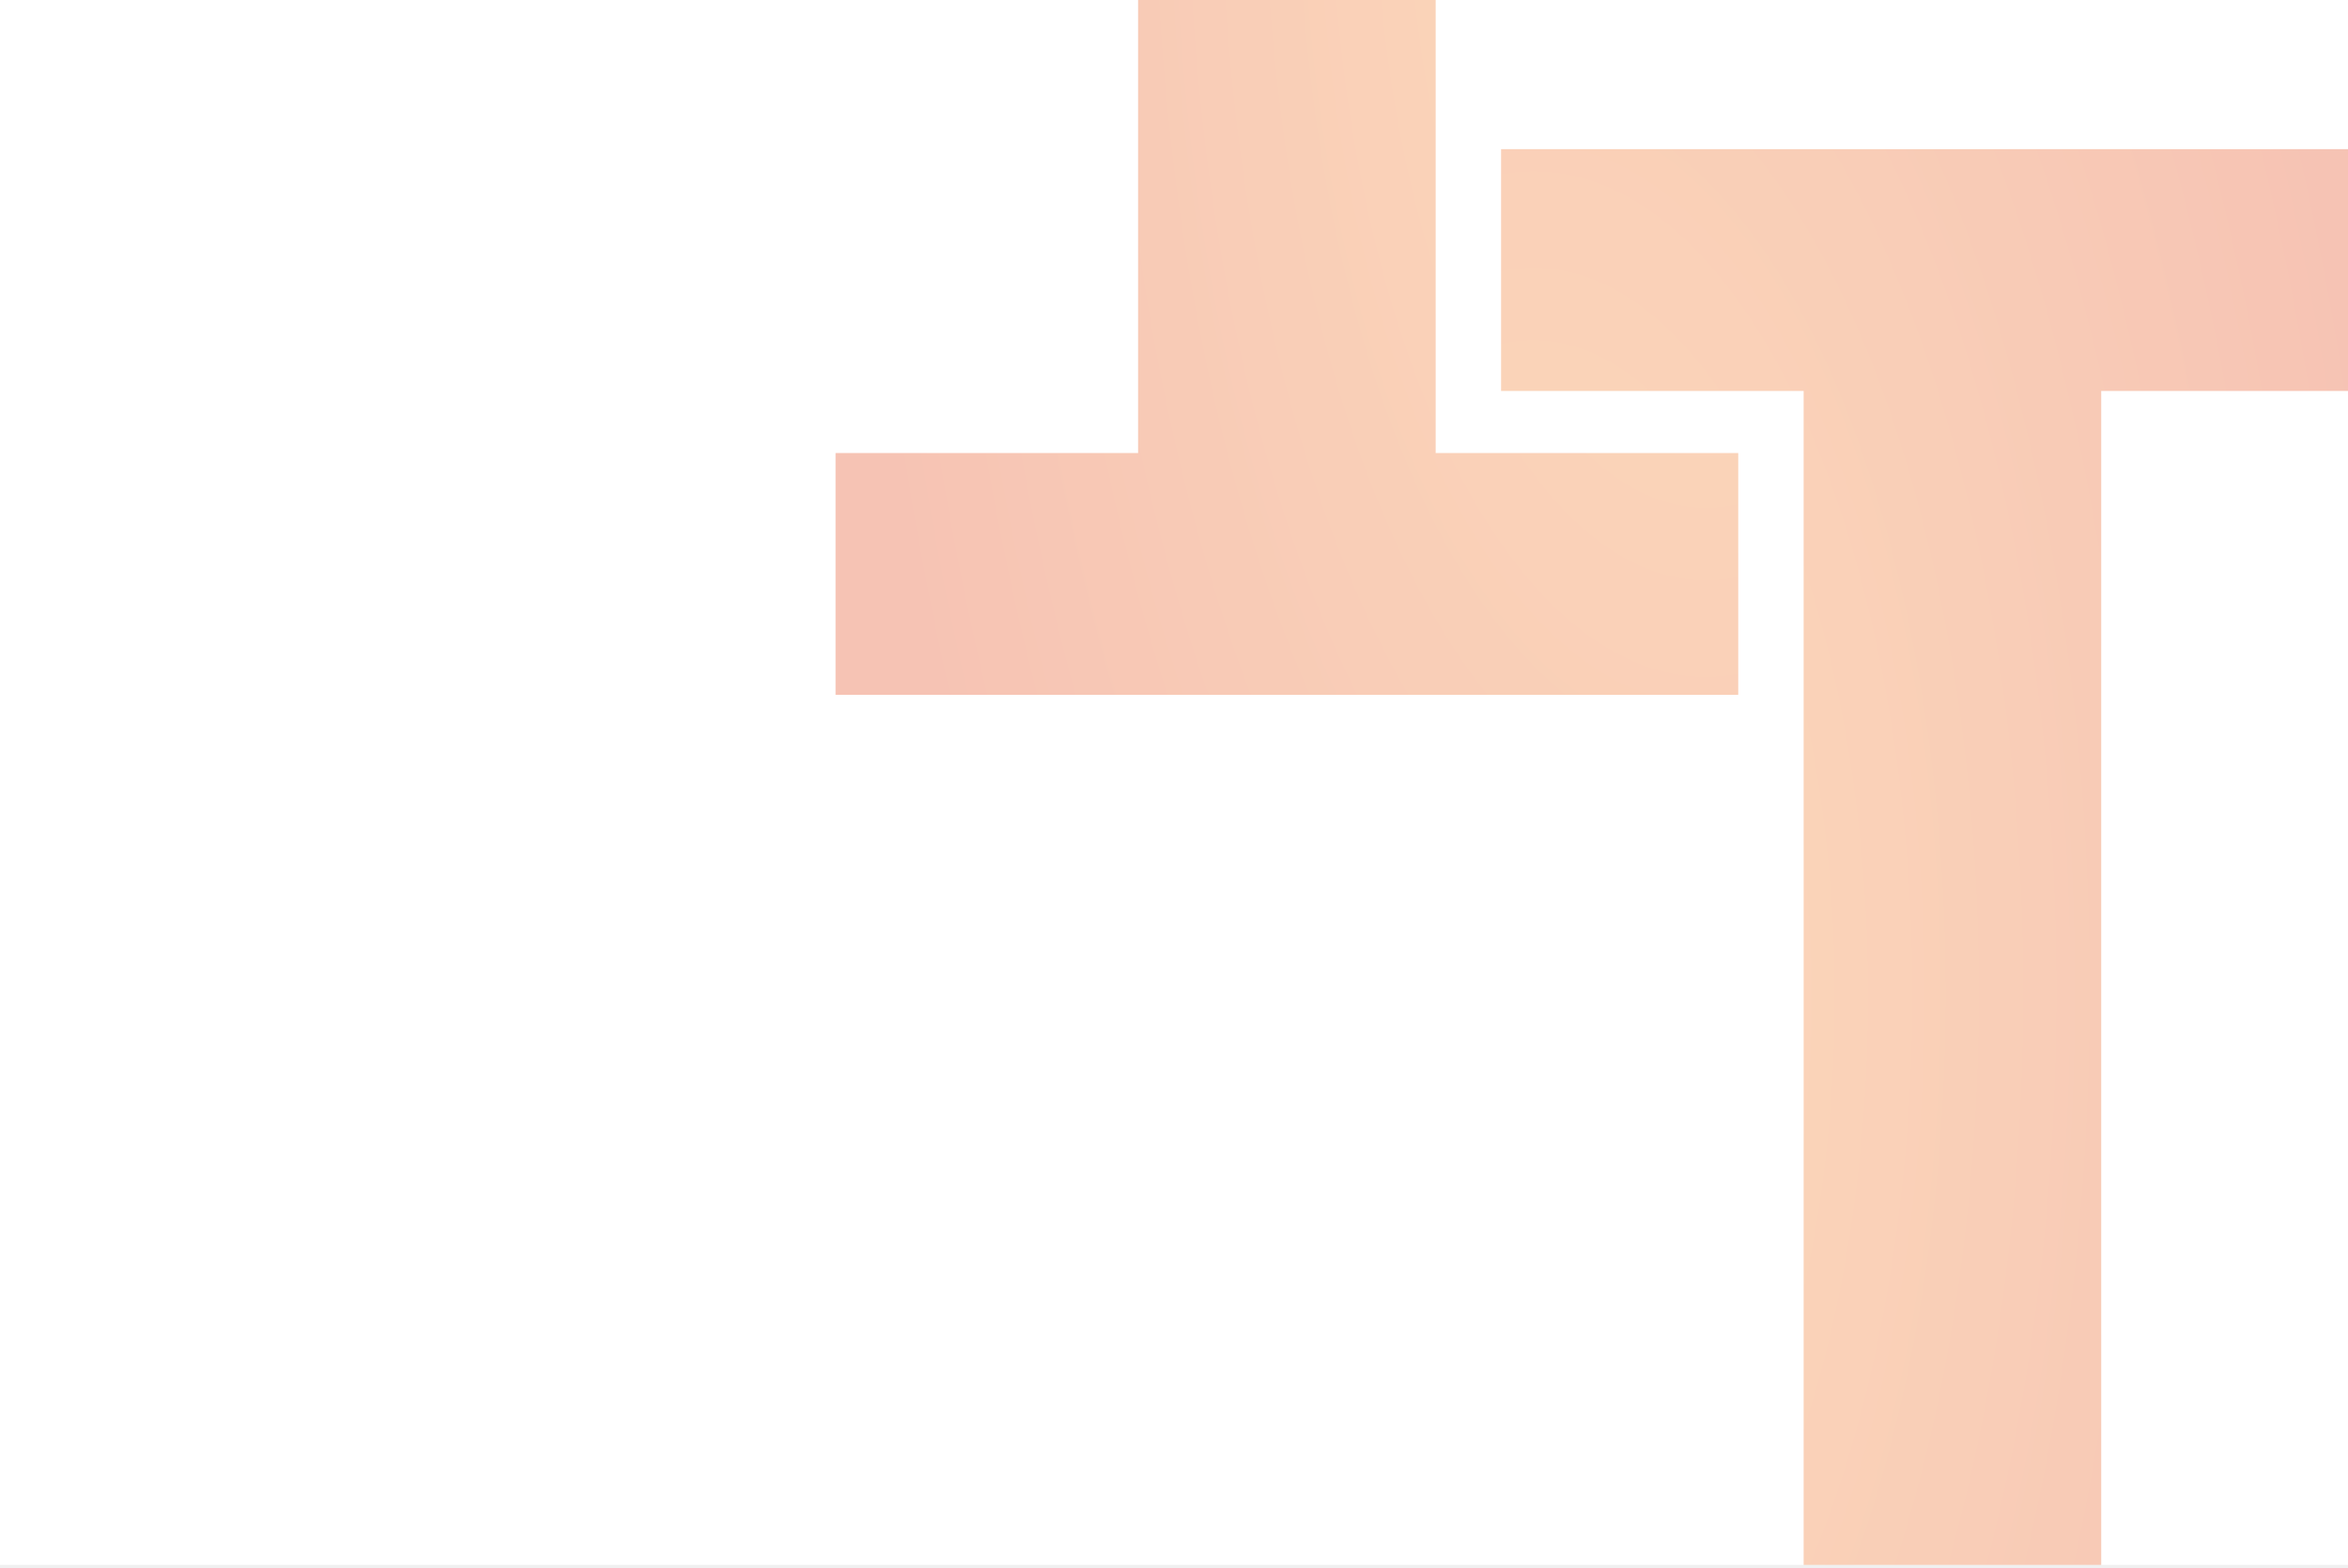
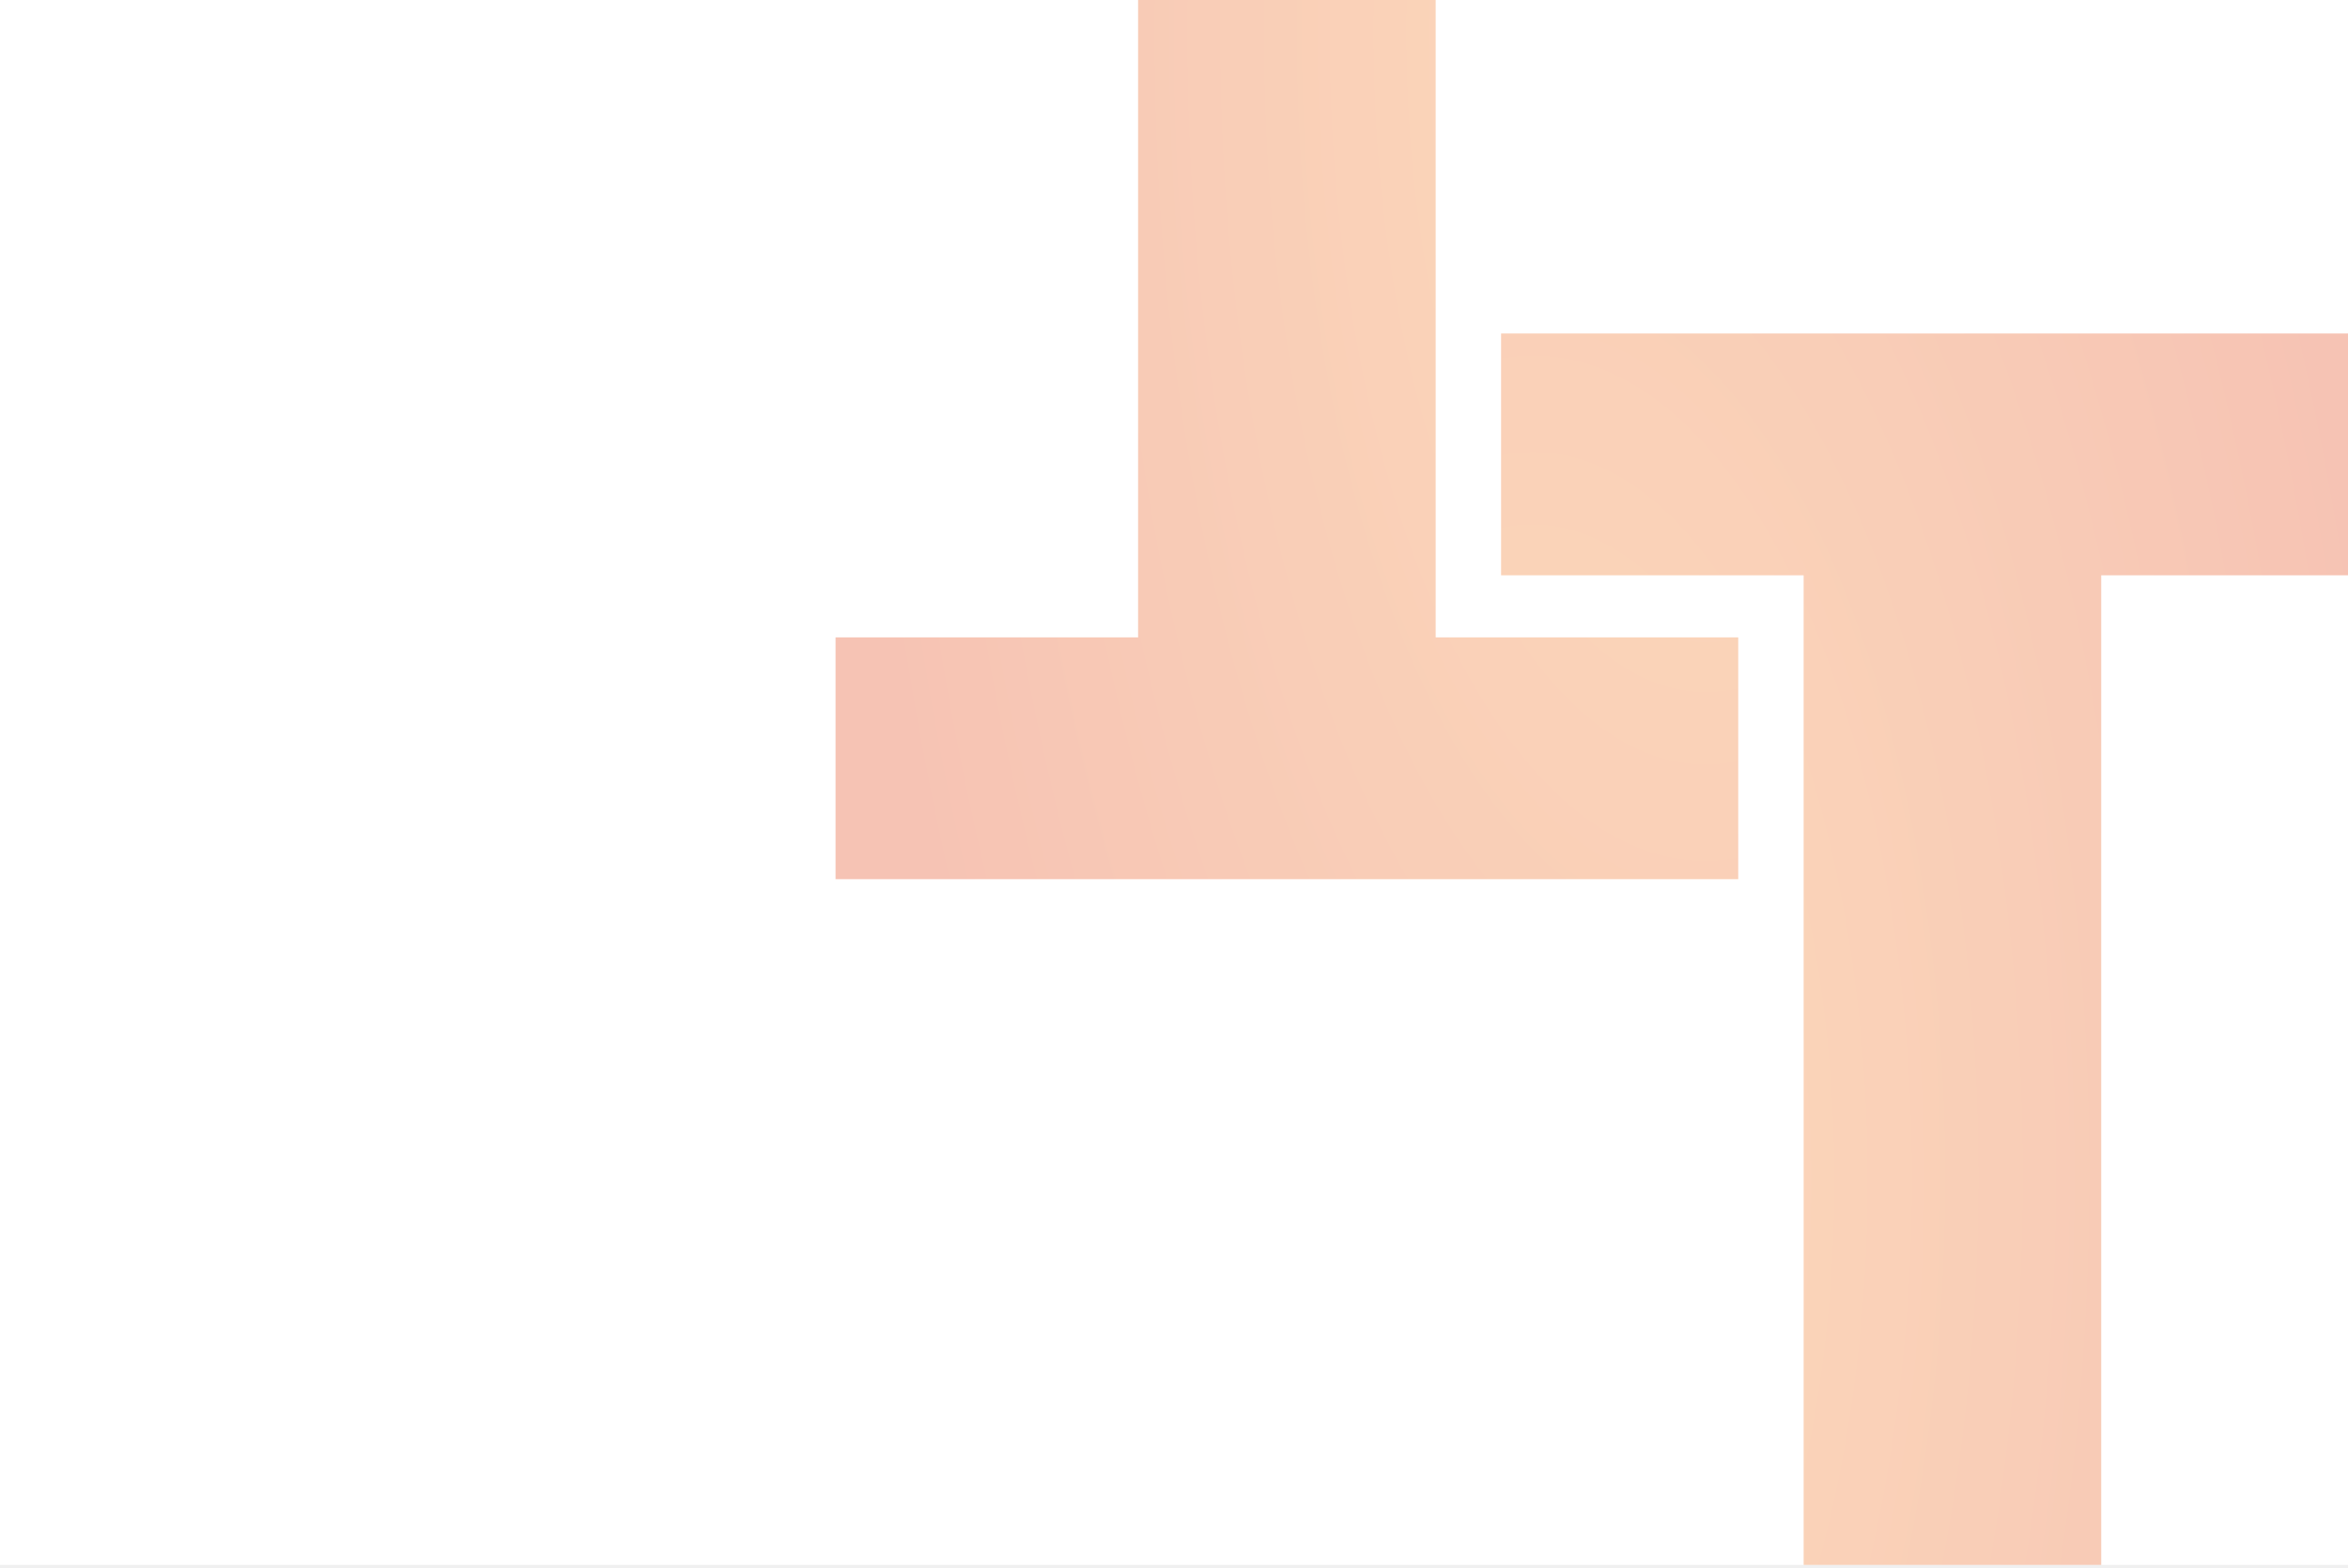
<svg xmlns="http://www.w3.org/2000/svg" width="512" height="342" viewBox="0 0 512 342" fill="none">
  <g clip-path="url(#clip0_94_204)">
    <rect width="512" height="341.333" fill="white" />
-     <path opacity="0.3" d="M248.173 -95.846L313.06 -95.846L313.06 98.817L379.035 98.817L379.035 151.56L182.198 151.56L182.198 98.817L248.173 98.817L248.173 -95.846Z" fill="url(#paint0_radial_94_204)" />
-     <path opacity="0.3" d="M458.185 402.821H393.297V85.277H327.322V32.533H524.16V85.277H458.185V402.821Z" fill="url(#paint1_radial_94_204)" />
+     <path opacity="0.3" d="M248.173 -55.637L313.06 -55.637L313.06 139.026L379.035 139.026L379.035 191.769L182.198 191.769L182.198 139.026L248.173 139.026L248.173 -55.637Z" fill="url(#paint0_radial_94_204)" />
+     <path opacity="0.3" d="M458.185 443.03H393.297V125.486H327.322V72.742H524.16V125.486H458.185V443.03Z" fill="url(#paint1_radial_94_204)" />
  </g>
  <defs>
-     <radialGradient id="paint0_radial_94_204" cx="0" cy="0" r="1" gradientTransform="matrix(-170.455 167.225 -75.8741 -375.68 372.097 -35.1097)" gradientUnits="userSpaceOnUse">
+     <radialGradient id="paint0_radial_94_204" cx="0" cy="0" r="1" gradientTransform="matrix(-170.455 167.225 -75.8741 -375.68 372.097 5.09926)" gradientUnits="userSpaceOnUse">
      <stop stop-color="#F6851A" />
      <stop offset="1" stop-color="#E23703" />
    </radialGradient>
-     <radialGradient id="paint1_radial_94_204" cx="0" cy="0" r="1" gradientTransform="matrix(171.148 -167.11 76.1825 375.421 334.297 218.824)" gradientUnits="userSpaceOnUse">
+     <radialGradient id="paint1_radial_94_204" cx="0" cy="0" r="1" gradientTransform="matrix(171.148 -167.11 76.1825 375.421 334.297 259.033)" gradientUnits="userSpaceOnUse">
      <stop stop-color="#F6851A" />
      <stop offset="1" stop-color="#E23703" />
    </radialGradient>
    <clipPath id="clip0_94_204">
      <rect width="512" height="341.333" fill="white" />
    </clipPath>
  </defs>
</svg>
